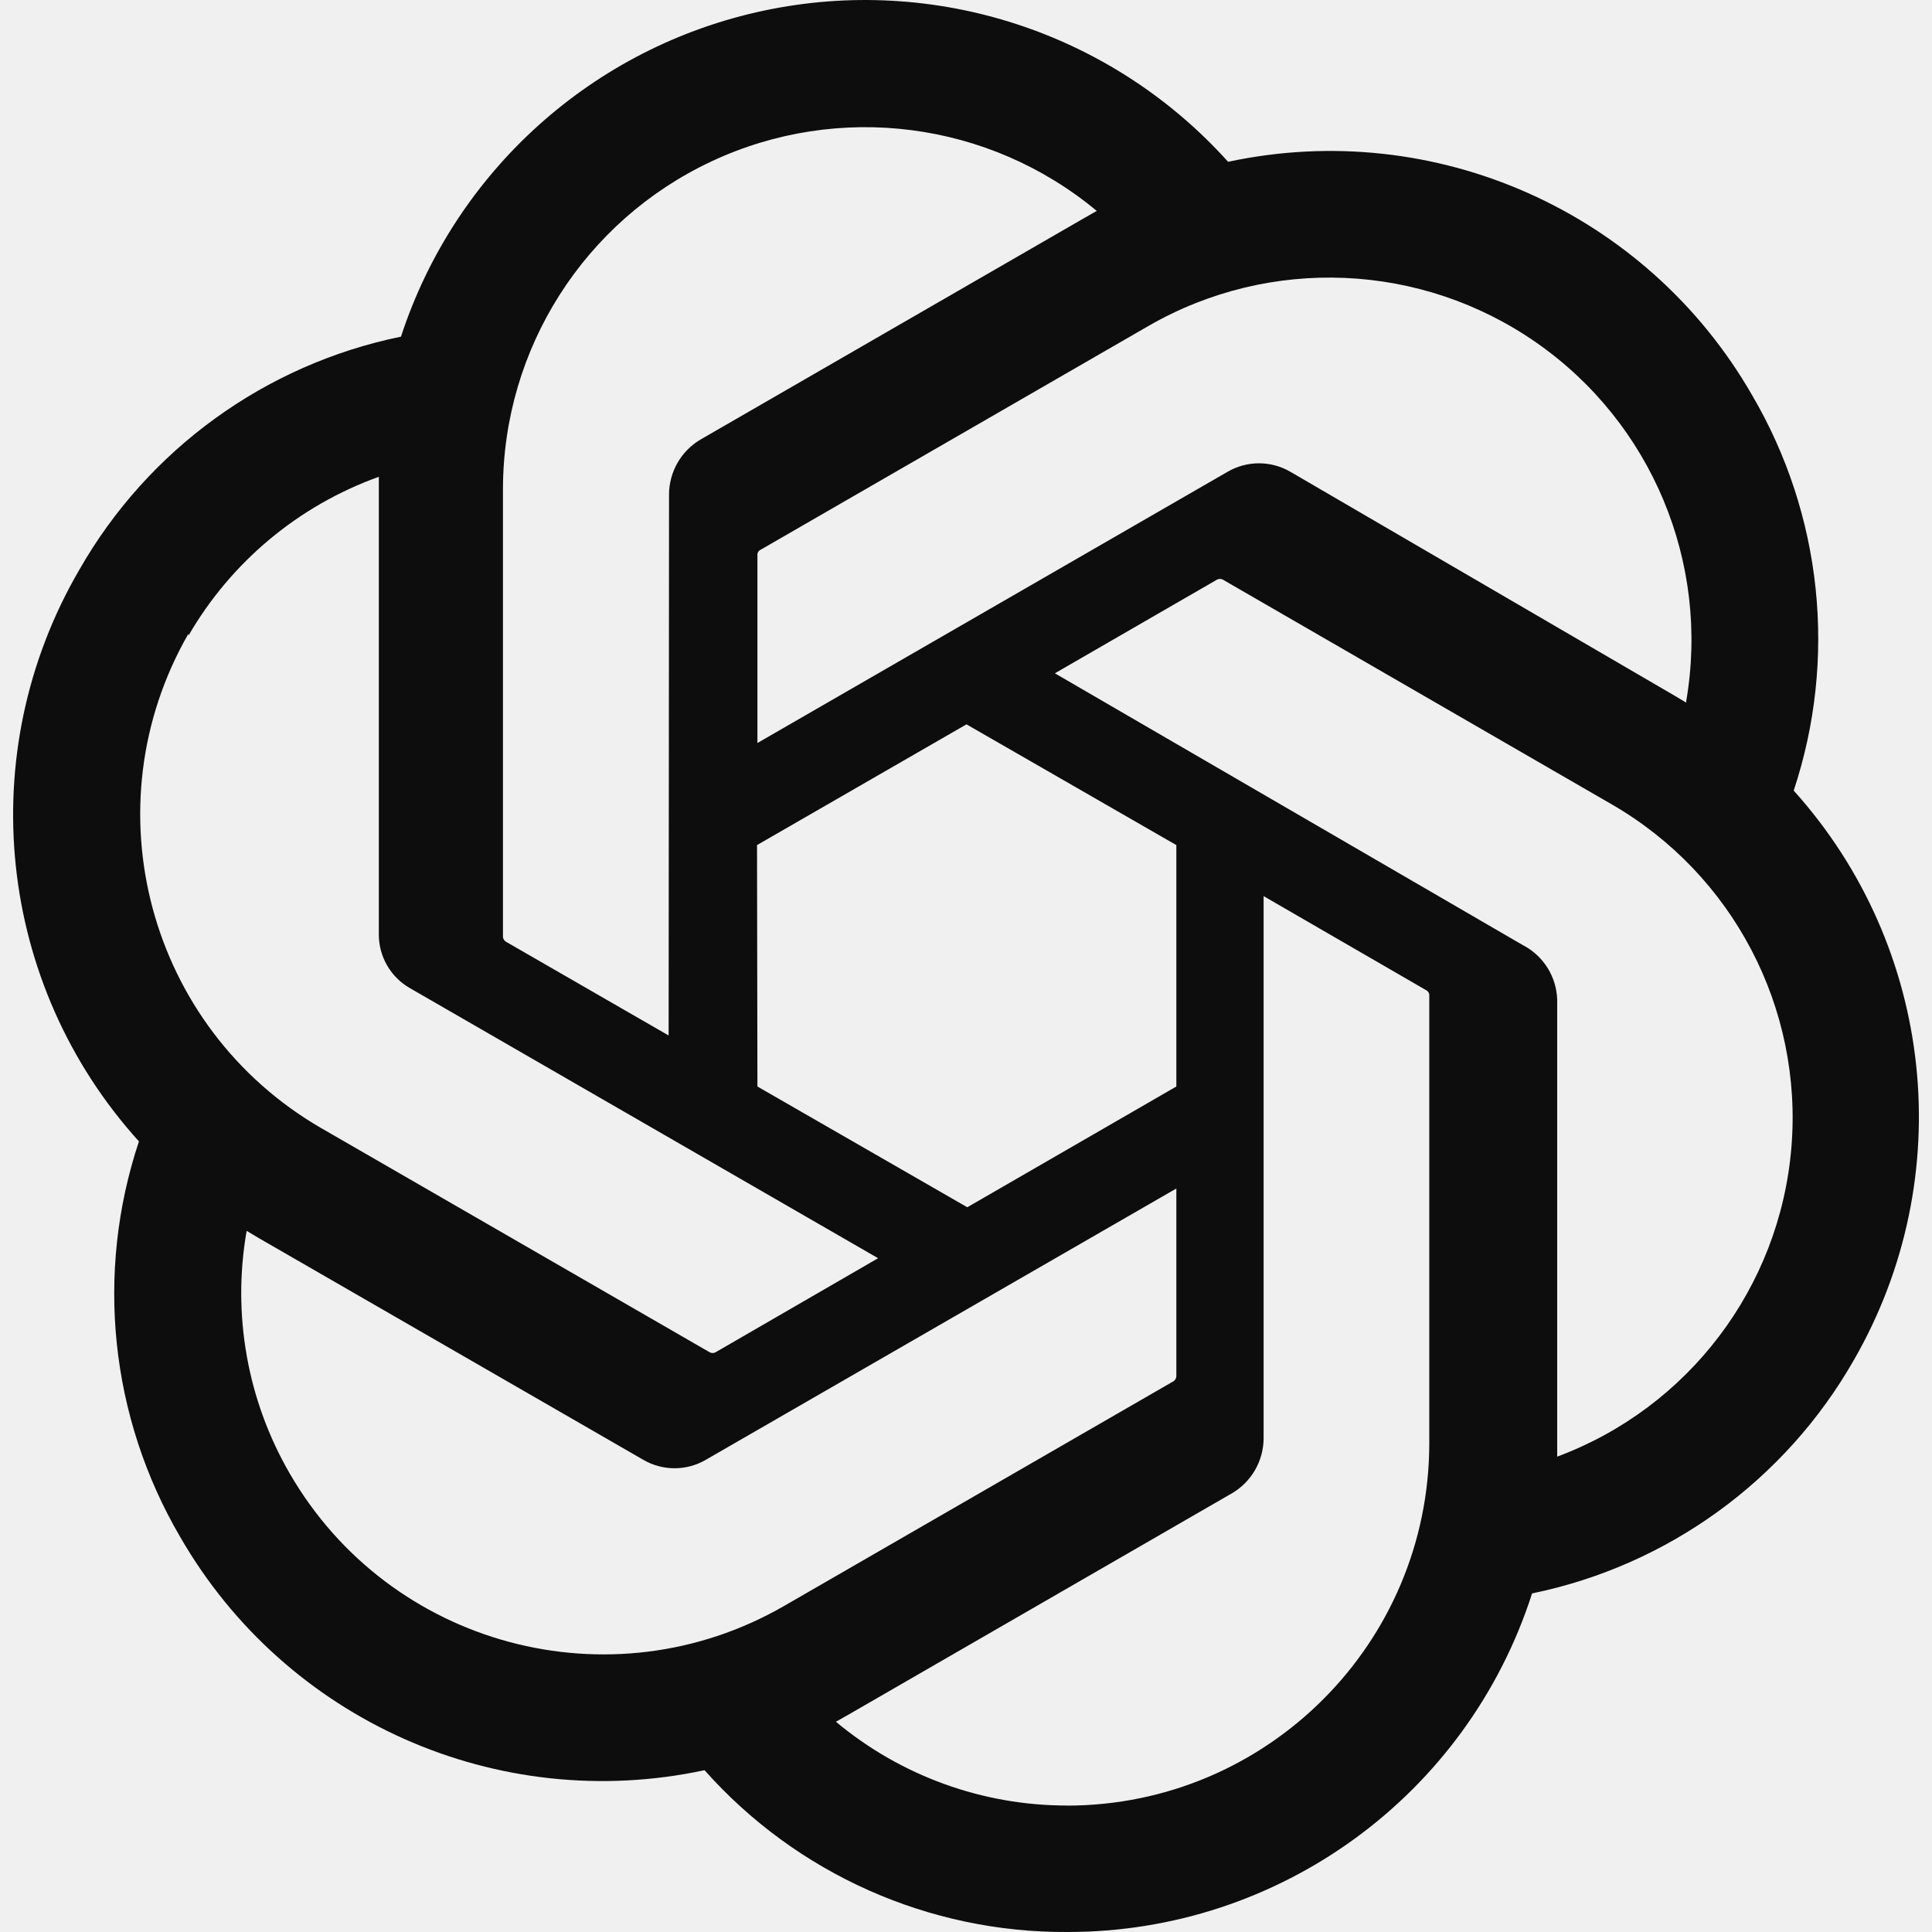
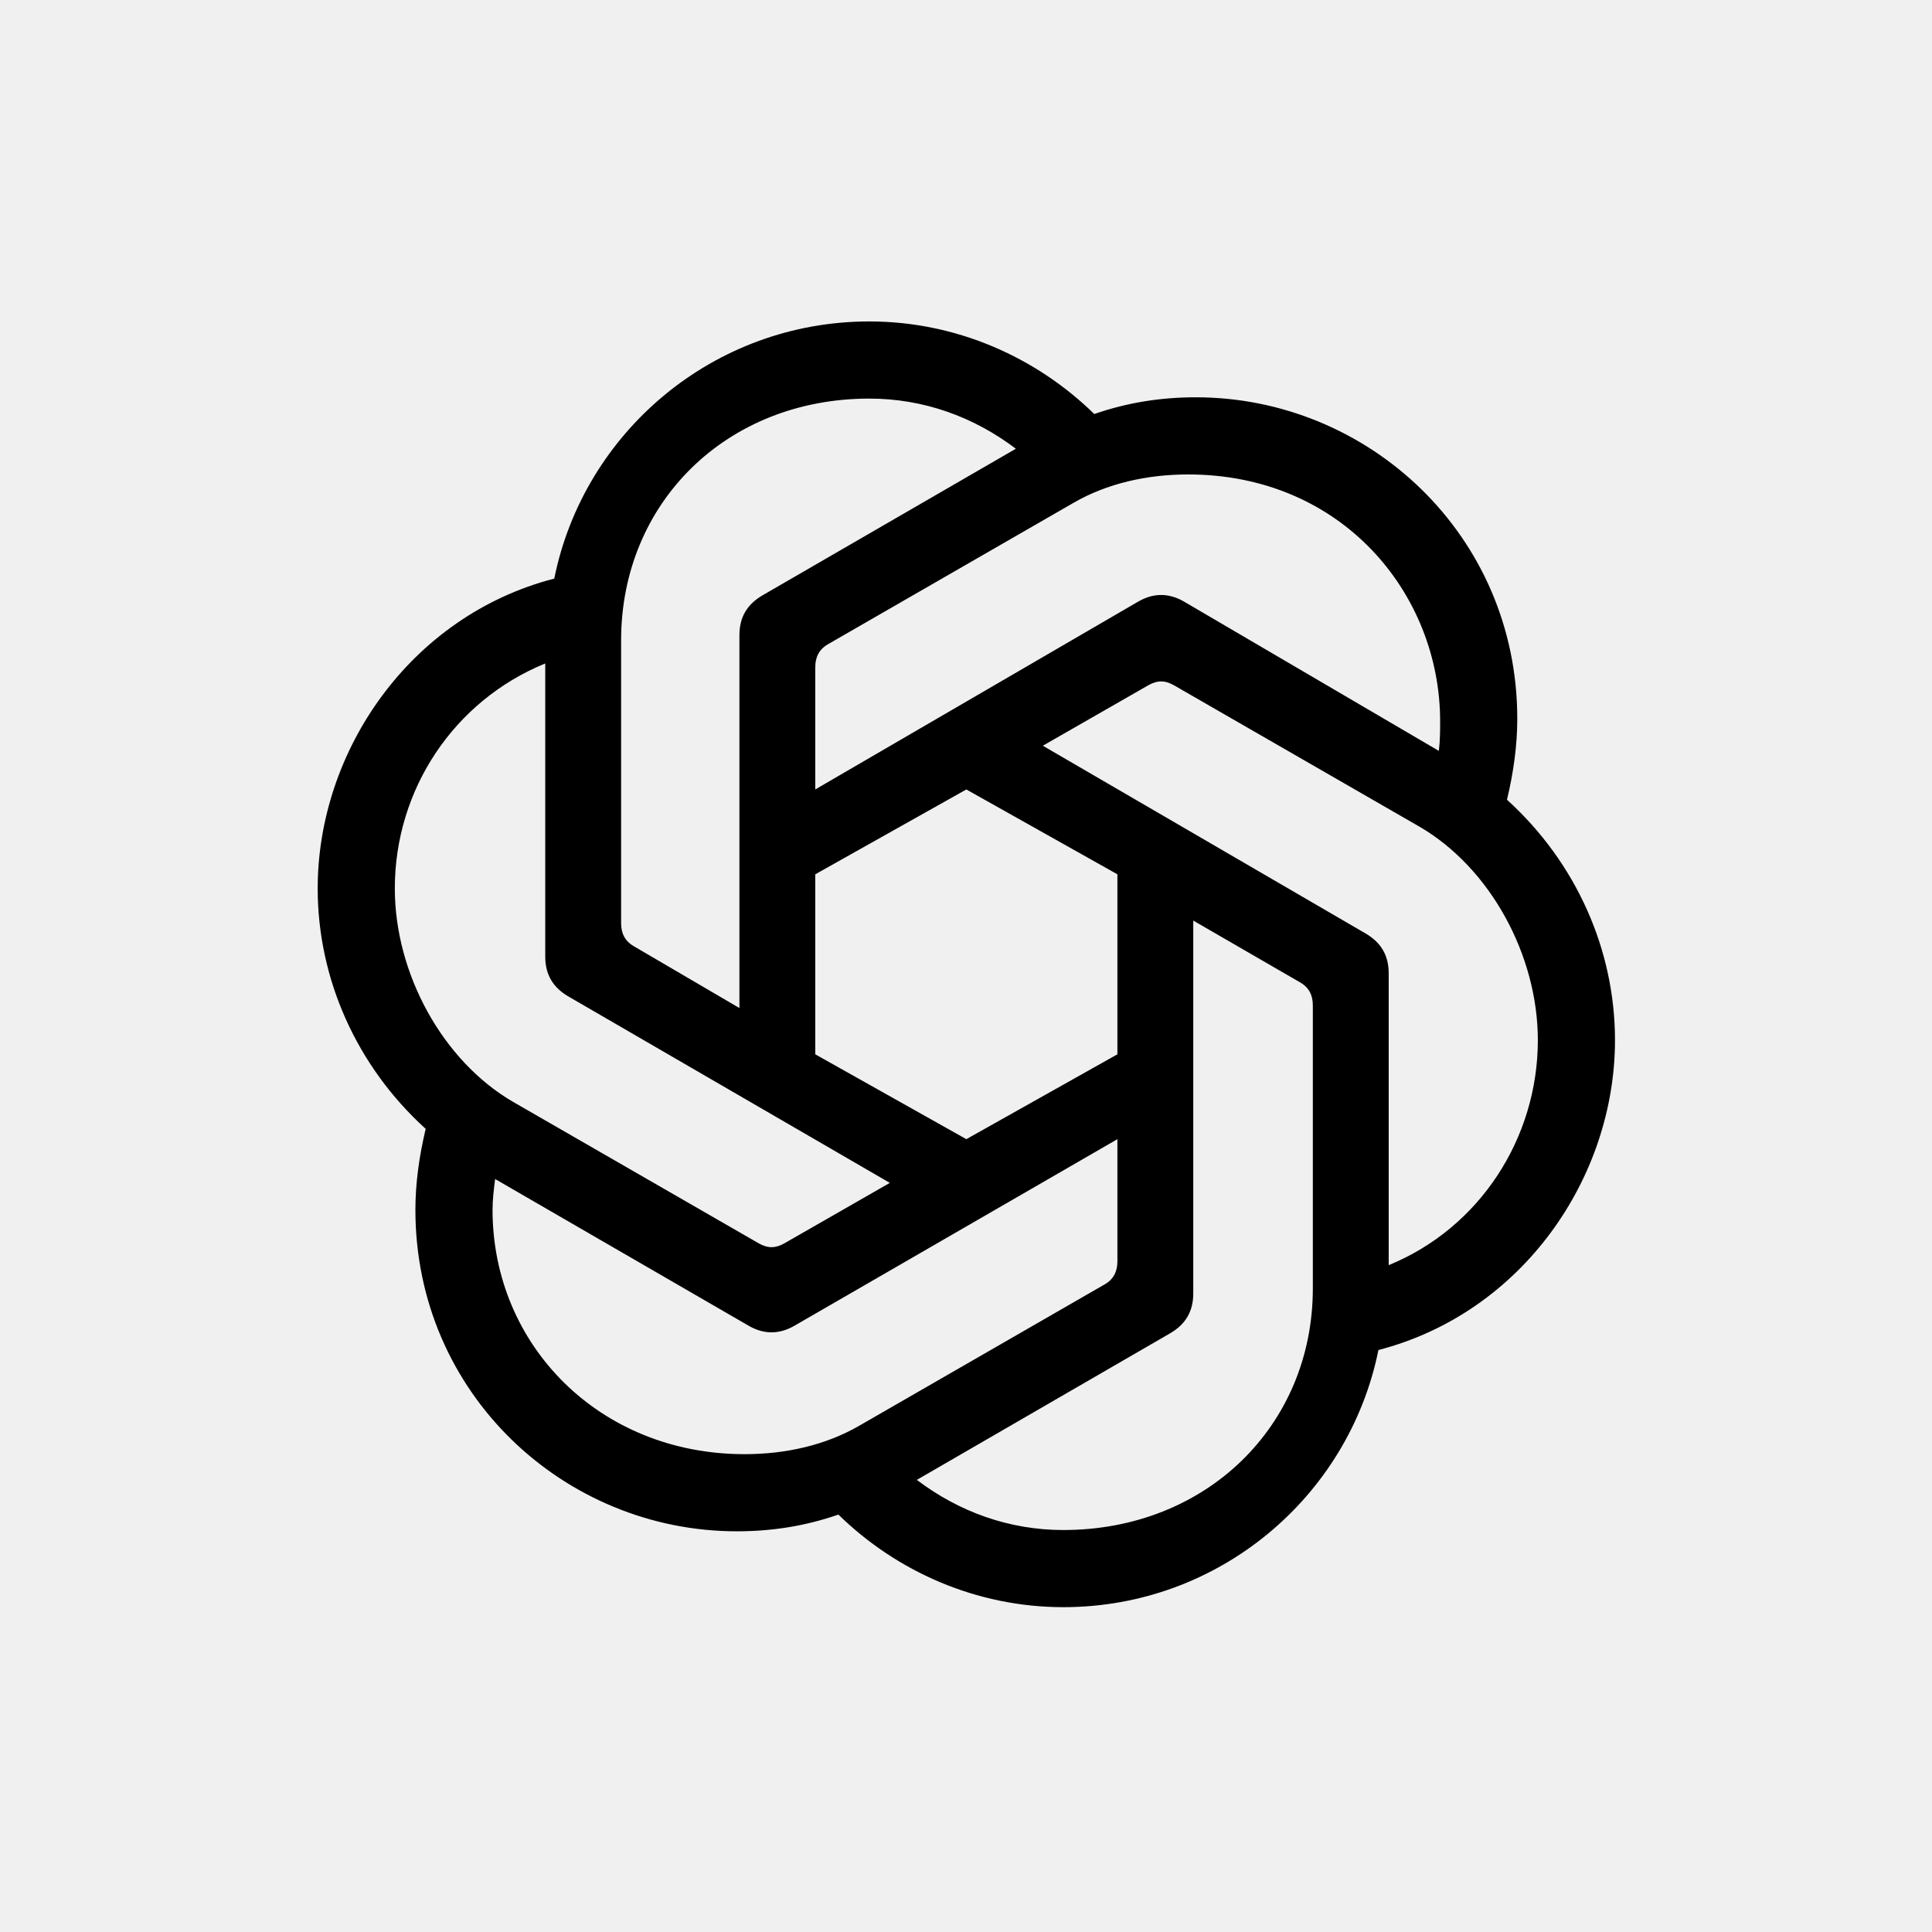
- <svg xmlns="http://www.w3.org/2000/svg" viewBox="0 0 24 24" fill="#0d0d0d" aria-hidden="true">
-   <path d="M22.282 9.821a5.985 5.985 0 0 0-.516-4.911 6.046 6.046 0 0 0-6.51-2.9A6.065 6.065 0 0 0 4.981 4.182a5.985 5.985 0 0 0-3.998 2.9 6.046 6.046 0 0 0 .743 7.097 5.98 5.98 0 0 0 .511 4.911 6.051 6.051 0 0 0 6.515 2.9A5.985 5.985 0 0 0 13.26 24a6.056 6.056 0 0 0 5.772-4.206 5.989 5.989 0 0 0 3.998-2.9 6.056 6.056 0 0 0-.748-7.073zm-9.022 12.608a4.476 4.476 0 0 1-2.876-1.041l.142-.08 4.778-2.758a.795.795 0 0 0 .393-.681v-6.737l2.02 1.169a.071.071 0 0 1 .038.052v5.583a4.504 4.504 0 0 1-4.495 4.494zm-9.661-4.125a4.471 4.471 0 0 1-.535-3.014l.142.085 4.783 2.758a.771.771 0 0 0 .781 0l5.843-3.369v2.332a.08.08 0 0 1-.033.061L9.74 19.95a4.499 4.499 0 0 1-6.141-1.646zM2.341 7.896a4.485 4.485 0 0 1 2.365-1.973V11.6a.766.766 0 0 0 .388.676l5.814 3.354-2.02 1.169a.076.076 0 0 1-.071 0l-4.83-2.787A4.504 4.504 0 0 1 2.341 7.872zm16.596 3.856L13.104 8.364 15.119 7.2a.076.076 0 0 1 .071 0l4.83 2.791a4.494 4.494 0 0 1-.676 8.104v-5.677a.79.79 0 0 0-.407-.667zm2.011-3.023l-.142-.085-4.774-2.782a.776.776 0 0 0-.785 0L9.409 9.23V6.897a.066.066 0 0 1 .028-.061l4.83-2.787a4.499 4.499 0 0 1 6.68 4.66zM8.306 12.863l-2.02-1.164a.08.08 0 0 1-.038-.057V6.074a4.499 4.499 0 0 1 7.376-3.454l-.142.081L8.704 5.459a.795.795 0 0 0-.393.681zm1.098-2.365l2.602-1.5 2.607 1.5v2.999l-2.597 1.5-2.607-1.5Z" />
+ <svg xmlns="http://www.w3.org/2000/svg" width="721" height="721" viewBox="0 0 721 721" fill="none">
+   <g clip-path="url(#clip0_1637_2934)">
+     <g clip-path="url(#clip1_1637_2934)">
+       <path d="M304.246 294.611V249.028C304.246 245.189 305.687 242.309 309.044 240.392L400.692 187.612C413.167 180.415 428.042 177.058 443.394 177.058C500.971 177.058 537.44 221.682 537.44 269.182C537.44 272.54 537.44 276.379 536.959 280.218L441.954 224.558C436.197 221.201 430.437 221.201 424.68 224.558L304.246 294.611ZM518.245 472.145V363.224C518.245 356.505 515.364 351.707 509.608 348.349L389.174 278.296L428.519 255.743C431.877 253.826 434.757 253.826 438.115 255.743L529.762 308.523C556.154 323.879 573.905 356.505 573.905 388.171C573.905 424.636 552.315 458.225 518.245 472.141V472.145ZM275.937 376.182L236.592 353.152C233.235 351.235 231.794 348.354 231.794 344.515V238.956C231.794 187.617 271.139 148.749 324.4 148.749C344.555 148.749 363.264 155.468 379.102 167.463L284.578 222.164C278.822 225.521 275.942 230.319 275.942 237.039V376.186L275.937 376.182ZM360.626 425.122L304.246 393.455V326.283L360.626 294.616L417.002 326.283V393.455L360.626 425.122ZM396.852 570.989C376.698 570.989 357.989 564.27 342.151 552.276L436.674 497.574C442.431 494.217 445.311 489.419 445.311 482.699V343.552L485.138 366.582C488.495 368.499 489.936 371.379 489.936 375.219V480.778C489.936 532.117 450.109 570.985 396.852 570.985V570.989ZM283.134 463.99L191.486 411.211C165.094 395.854 147.343 363.229 147.343 331.562C147.343 294.616 169.415 261.509 203.48 247.593V356.991C203.48 363.71 206.361 368.508 212.117 371.866L332.074 441.437L292.729 463.99C289.372 465.907 286.491 465.907 283.134 463.99ZM277.859 542.68C223.639 542.68 183.813 501.895 183.813 451.514C183.813 447.675 184.294 443.836 184.771 439.997L279.295 494.698C285.051 498.056 290.812 498.056 296.568 494.698L417.002 425.127V470.71C417.002 474.549 415.562 477.429 412.204 479.346L320.557 532.126C308.081 539.323 293.206 542.68 277.854 542.68H277.859ZM396.852 599.776C454.911 599.776 503.37 558.513 514.41 503.812C568.149 489.896 602.696 439.515 602.696 388.176C602.696 354.587 588.303 321.962 562.392 298.45C564.791 288.373 566.231 278.296 566.231 268.224C566.231 199.611 510.571 148.267 446.274 148.267C433.322 148.267 420.846 150.184 408.37 154.505C386.775 133.392 357.026 119.958 324.4 119.958C266.342 119.958 217.883 161.22 206.843 215.921C153.104 229.837 118.557 280.218 118.557 331.557C118.557 365.146 132.95 397.771 158.861 421.283C156.462 431.36 155.022 441.437 155.022 451.51C155.022 520.123 210.682 571.466 274.978 571.466C287.931 571.466 300.407 569.549 312.883 565.228C334.473 586.341 364.222 599.776 396.852 599.776Z" fill="black" />
+     </g>
+   </g>
+   <defs>
+     <clipPath id="clip0_1637_2934">
+       <rect width="720" height="720" fill="white" transform="translate(0.606934 0.0999756)" />
+     </clipPath>
+     <clipPath id="clip1_1637_2934">
+       <rect width="484.139" height="479.818" fill="white" transform="translate(118.557 119.958)" />
+     </clipPath>
+   </defs>
</svg>
